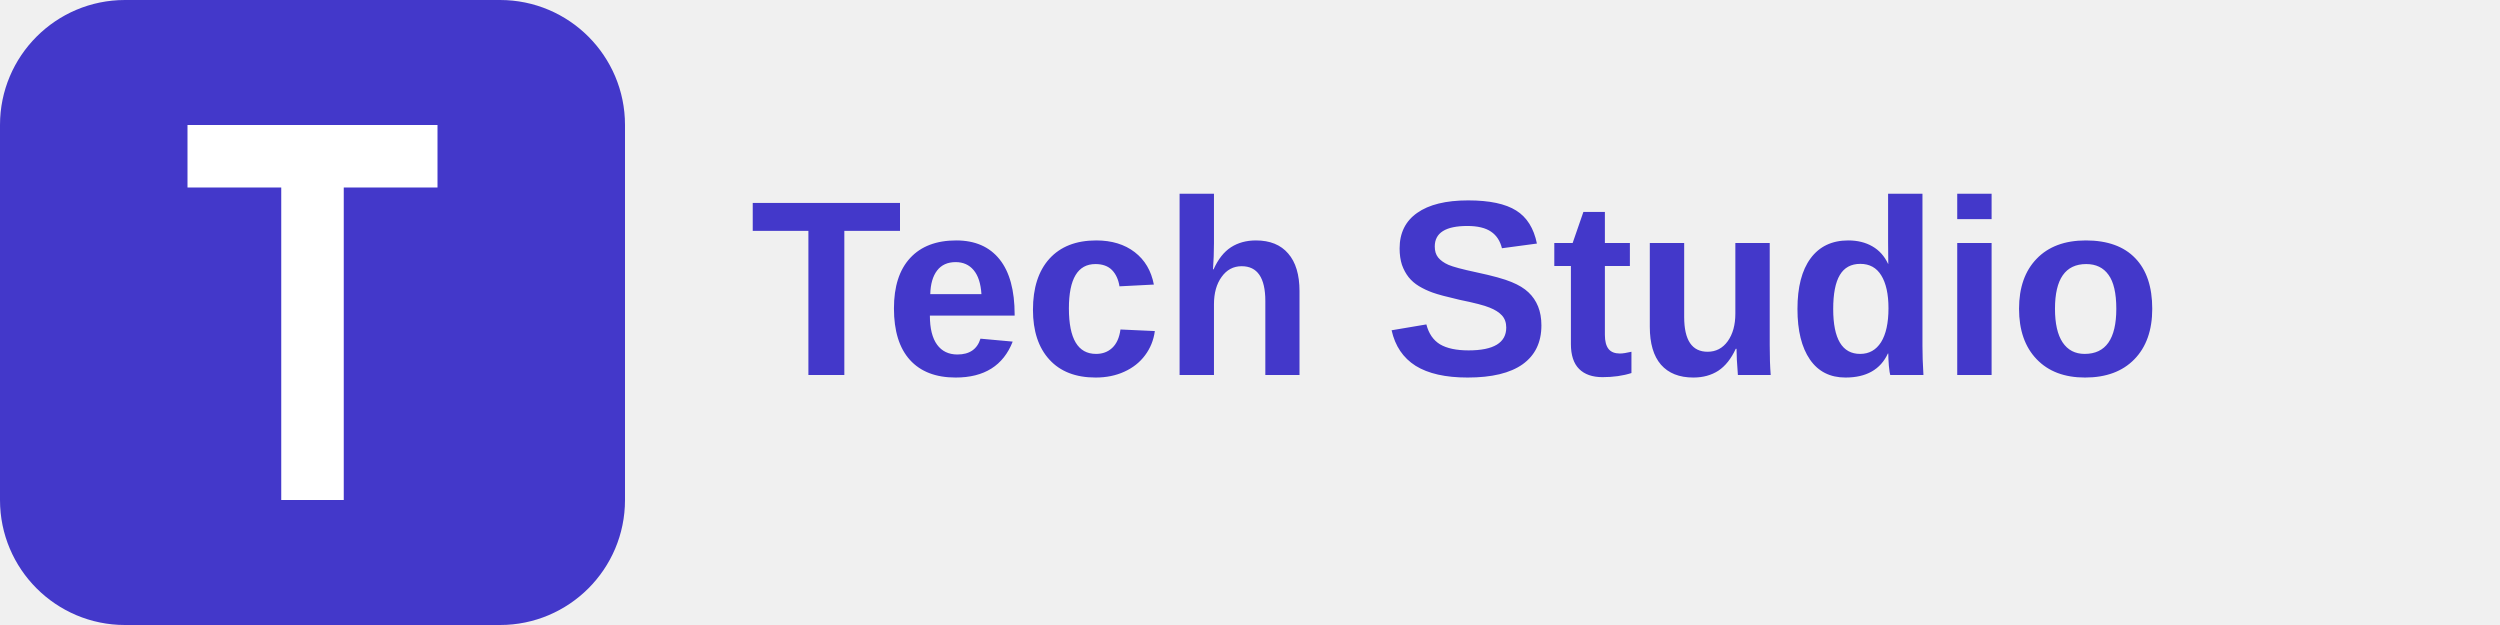
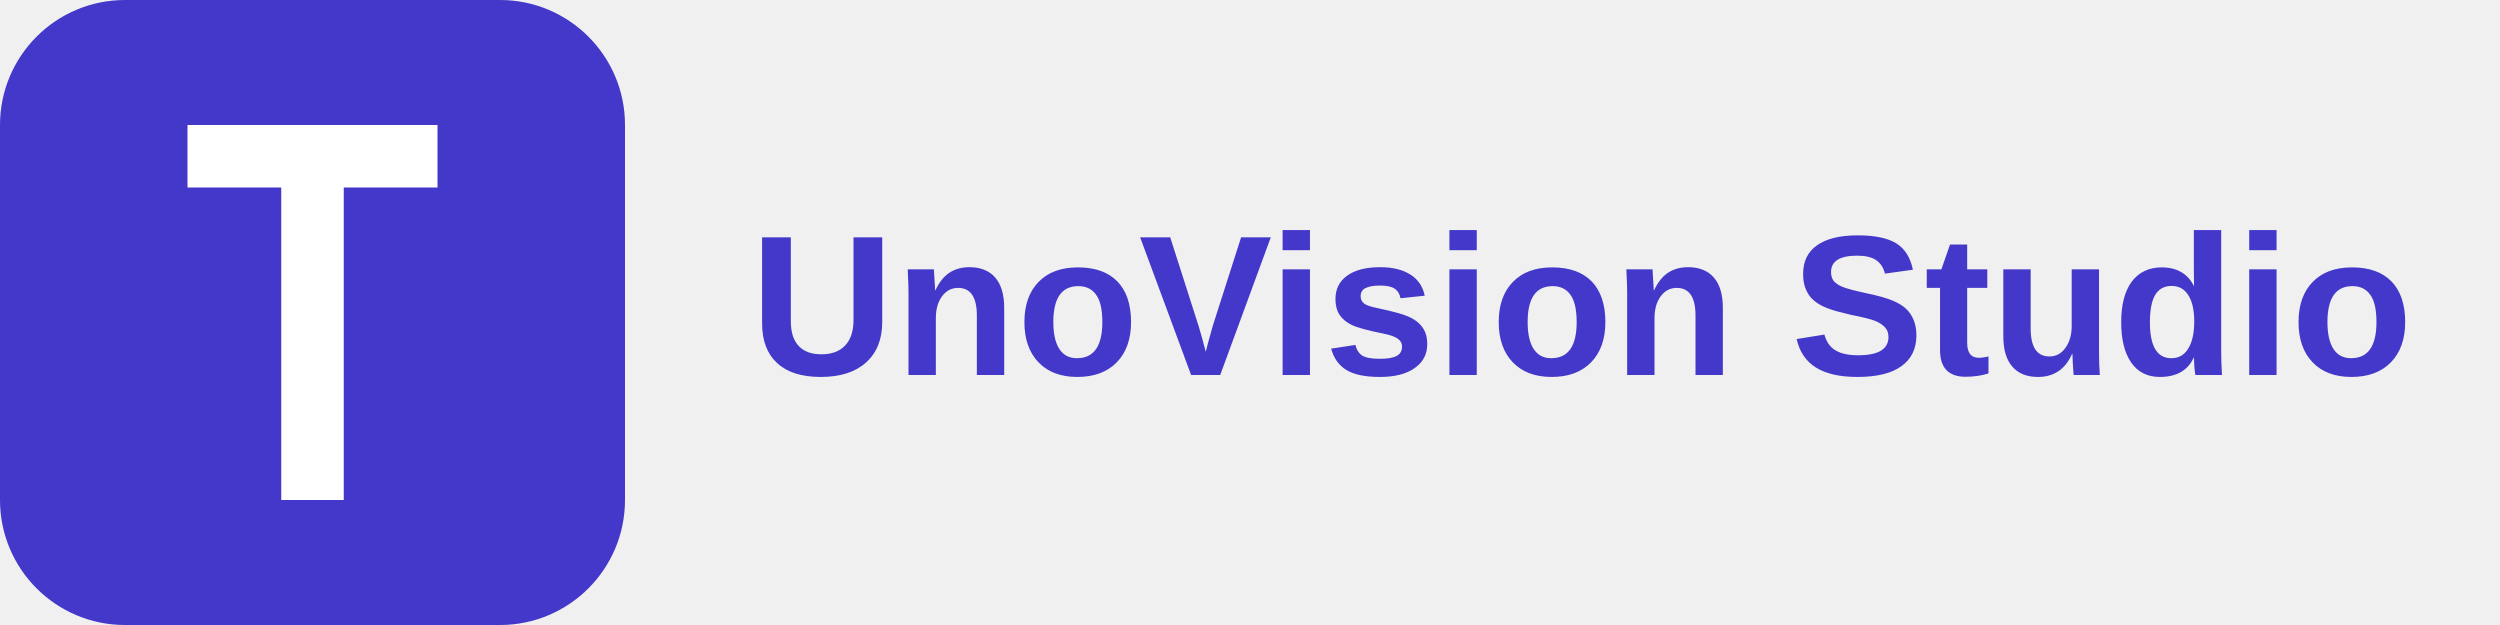
<svg xmlns="http://www.w3.org/2000/svg" width="200" height="50" viewBox="0 0 200 50">
  <rect x="0" y="0" width="50" height="50" rx="10" fill="#4338ca" />
  <path d="M15 10 H35 V15 H27.5 V40 H22.5 V15 H15 V10 Z" fill="white" />
-   <text x="60" y="30" font-family="Arial, sans-serif" font-weight="bold" font-size="20" fill="#4338ca">Tech Studio</text>
+   <text x="60" y="30" font-family="Arial, sans-serif" font-weight="bold" font-size="16" fill="#4338ca">UnoVision Studio</text>
</svg>
